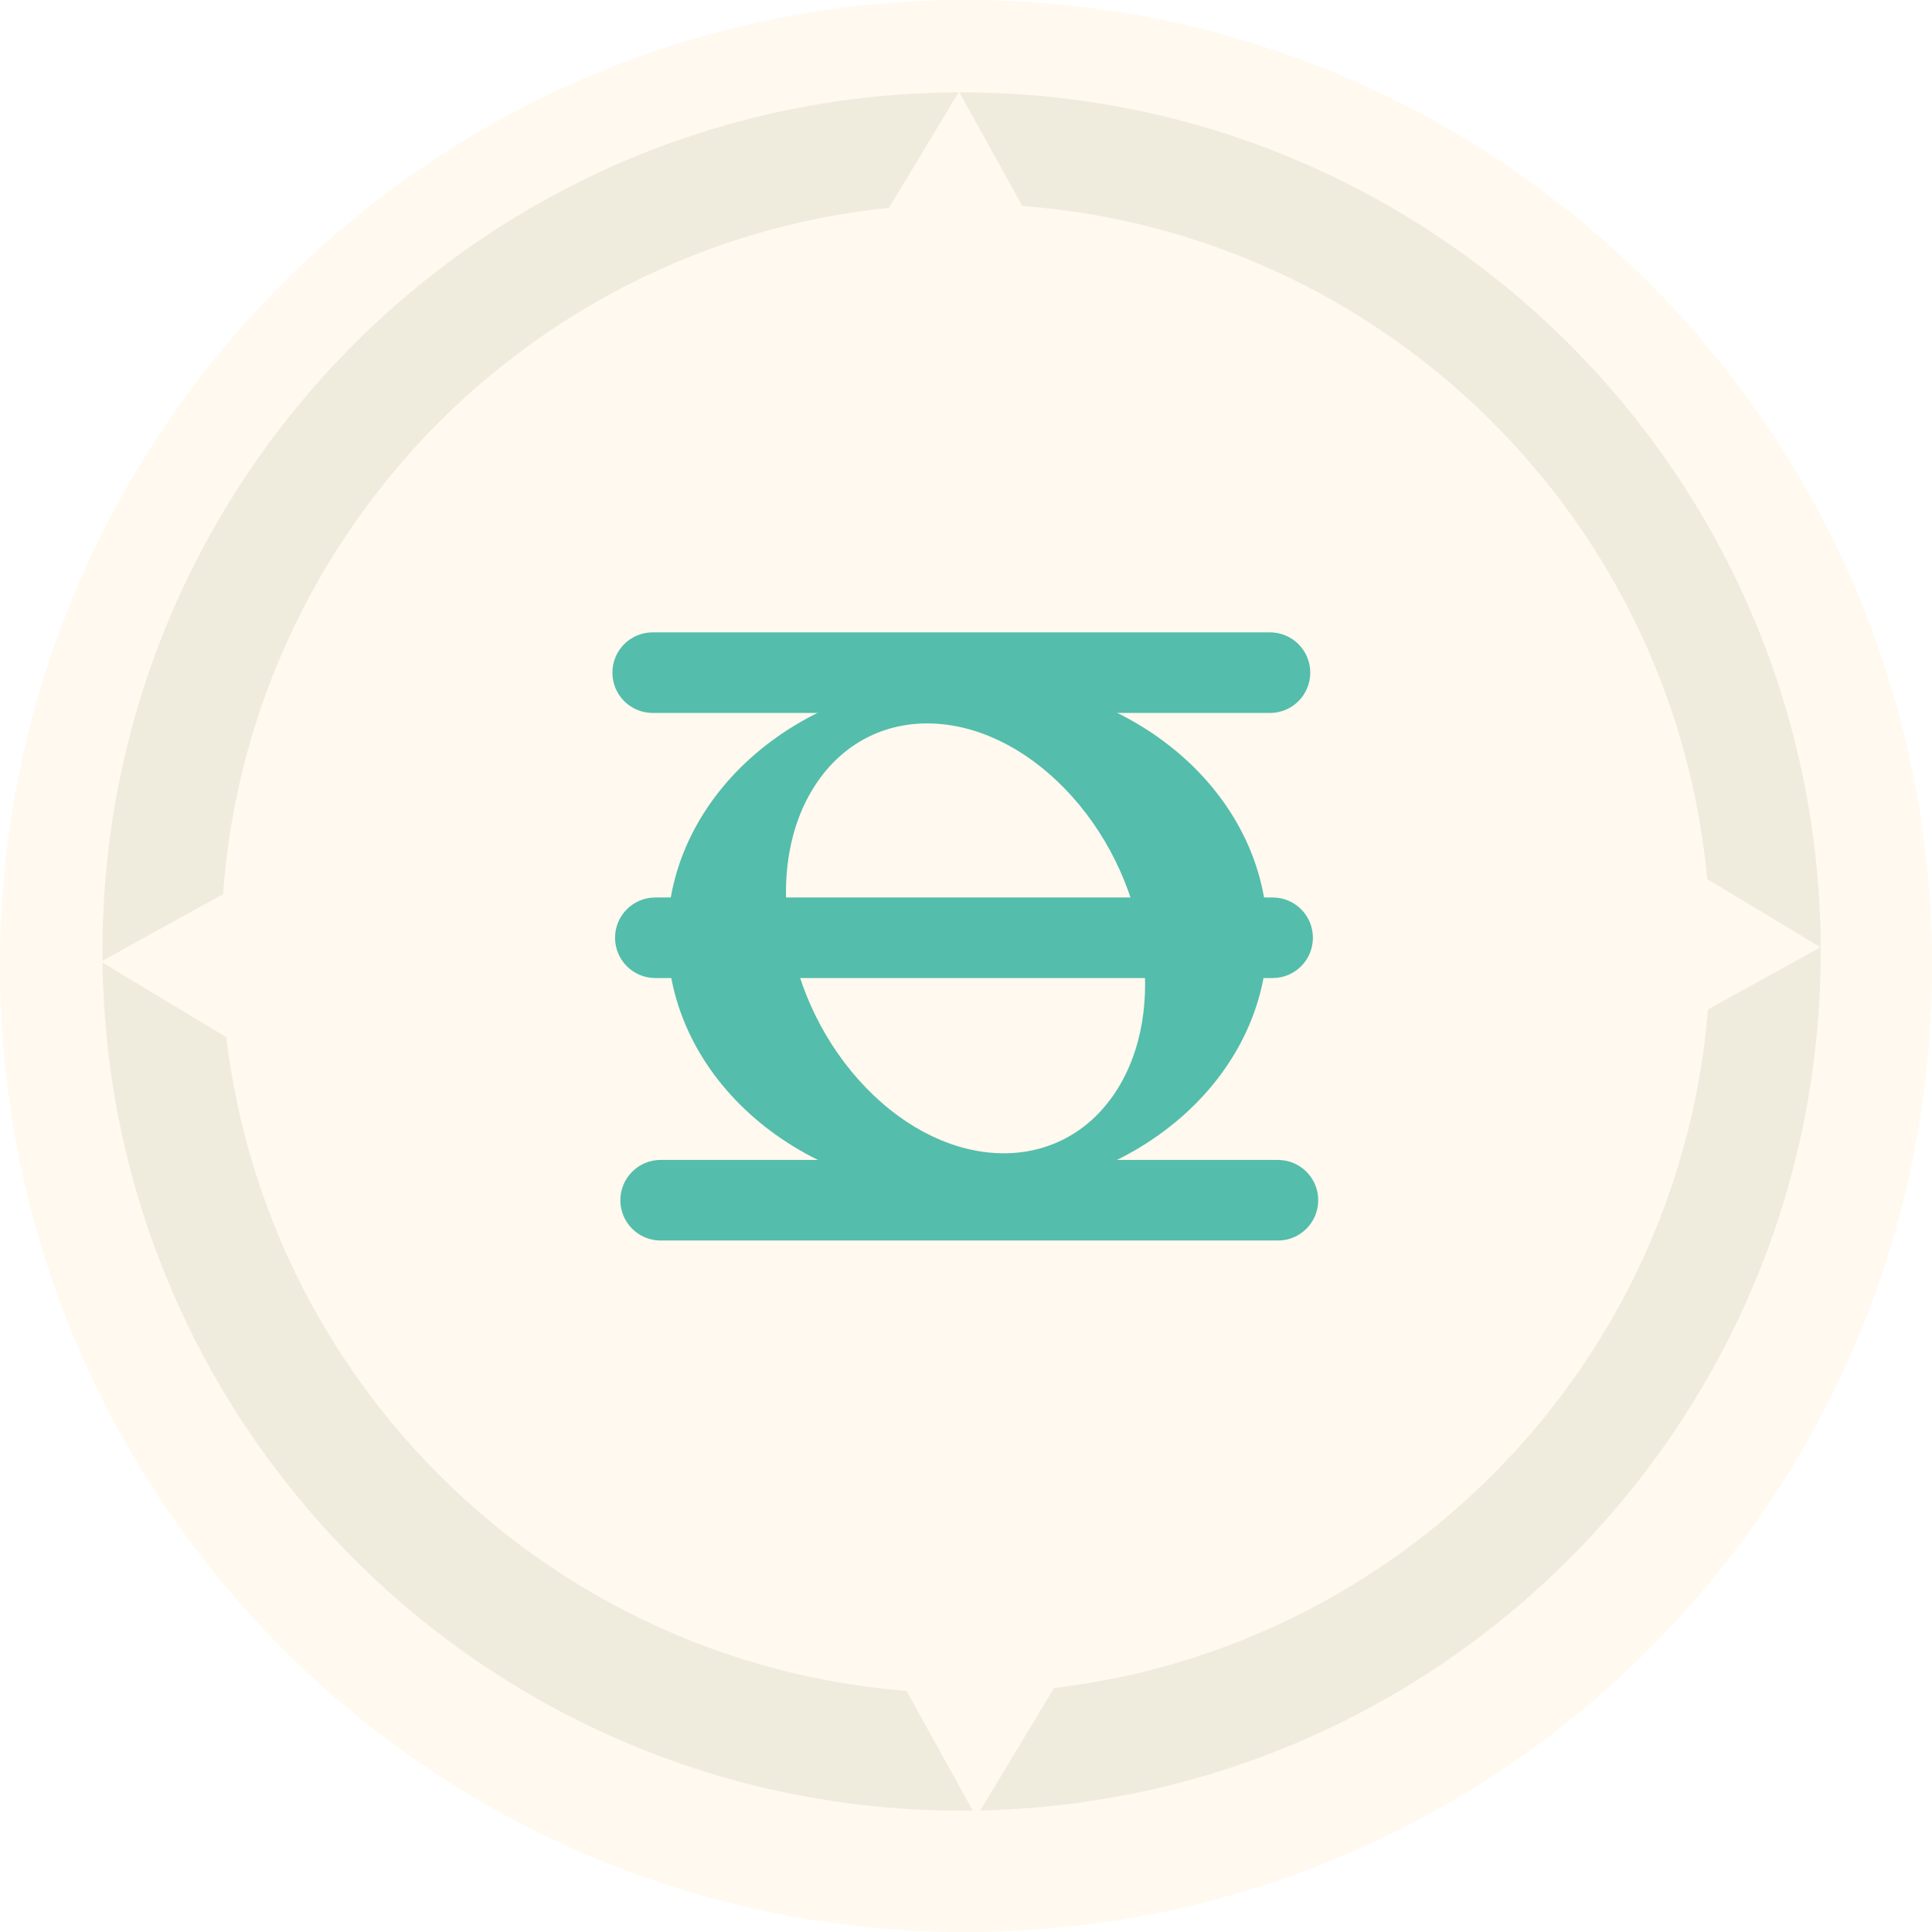
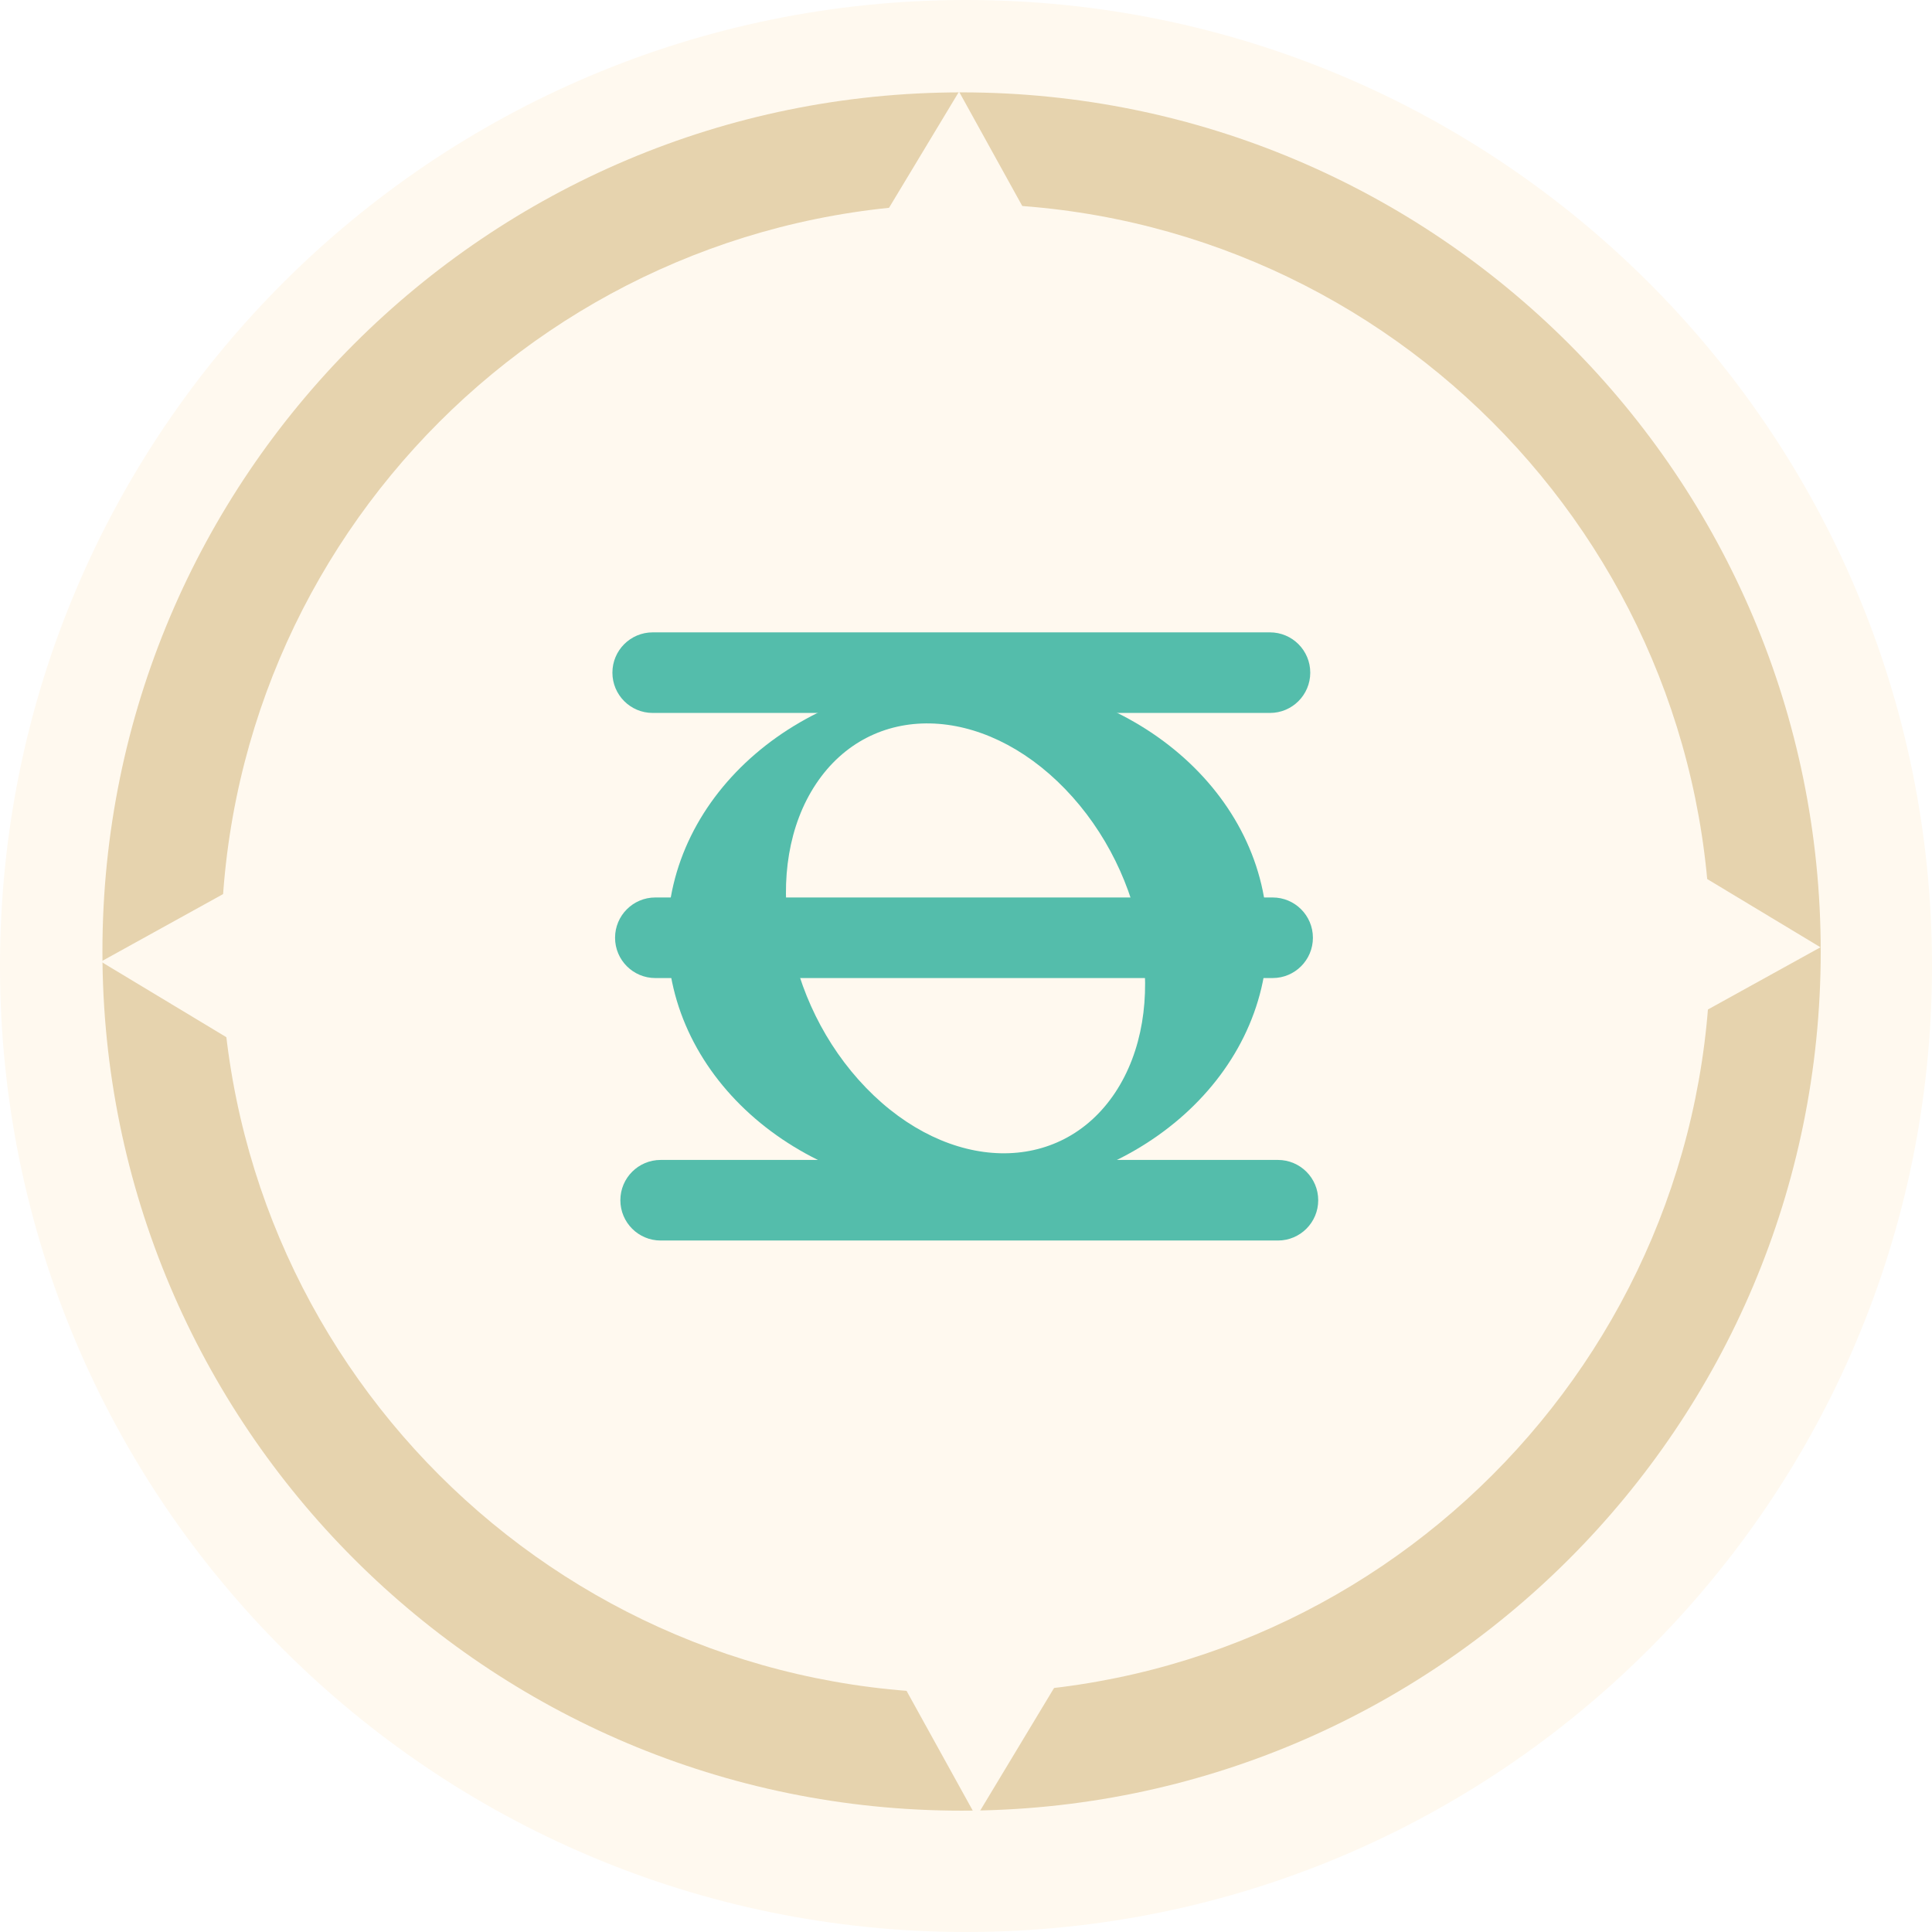
<svg xmlns="http://www.w3.org/2000/svg" width="178.429mm" height="178.429mm" viewBox="0 0 178.429 178.429" version="1.1" id="svg1">
  <defs id="defs1" />
  <g id="layer1" transform="translate(-17.62061,-59.49844)">
    <circle style="fill:#fff9ef;fill-opacity:1;stroke-width:0.922" id="path3" cx="106.835" cy="148.713" r="89.215" />
-     <circle style="fill:#efecdd;fill-opacity:1;stroke-width:0.82" id="ellipse4" cx="106.426" cy="147.375" r="79.346" />
+     <circle style="fill:#e6d3ae;fill-opacity:1;stroke-width:0.82" id="ellipse4" cx="106.426" cy="147.375" r="79.346" />
    <circle style="fill:#fff9ef;fill-opacity:1;stroke-width:0.709" id="circle4" cx="106.814" cy="147.1" r="68.77" />
    <ellipse style="fill:#54bdab;fill-opacity:1;stroke-width:0.21" id="path1" ry="23.814" rx="27.708" cy="145.973" cx="106.965" />
    <ellipse style="fill:#fff9ef;fill-opacity:1;stroke-width:0.149" id="ellipse1" ry="16.58" rx="19.854" cy="25.427" cx="173.895" transform="matrix(0.6951934,0.7188227,-0.5545061,0.8321797,0,0)" />
    <rect style="fill:#54bdab;fill-opacity:1;stroke-width:0.194" id="rect3" width="64.45" height="7.442" x="74.424" y="142.384" ry="3.721" />
    <path style="fill:#fff9ef;fill-opacity:1;stroke-width:0.265" id="path4" d="M 123.698,104.891 103.72,99.977 83.743,95.063 97.987,80.22 112.231,65.376 117.965,85.133 Z" transform="rotate(-12.7522,120.7702,93.69161)" />
    <path style="fill:#fff9ef;fill-opacity:1;stroke-width:0.265" id="path5" d="m 122.232,105.092 -19.977,-4.914 -19.977,-4.914 14.244,-14.844 14.244,-14.844 5.733,19.758 z" transform="rotate(-102.7522,101.9042,140.4292)" />
    <path style="fill:#fff9ef;fill-opacity:1;stroke-width:0.265" id="path6" d="m 122.232,105.092 -19.977,-4.914 -19.977,-4.914 14.244,-14.844 14.244,-14.844 5.733,19.758 z" transform="rotate(167.2478,100.2399,146.2765)" />
    <path style="fill:#fff9ef;fill-opacity:1;stroke-width:0.265" id="path7" d="m 122.232,105.092 -19.977,-4.914 -19.977,-4.914 14.244,-14.844 14.244,-14.844 5.733,19.758 z" transform="rotate(77.2478,97.31242,153.2046)" />
    <rect style="fill:#54bdab;fill-opacity:1;stroke-width:0.194" id="rect7" width="64.45" height="7.442" x="74.914" y="166.624" ry="3.721" />
    <rect style="fill:#54bdab;fill-opacity:1;stroke-width:0.194" id="rect8" width="64.45" height="7.442" x="74.179" y="117.9" ry="3.721" />
  </g>
</svg>
